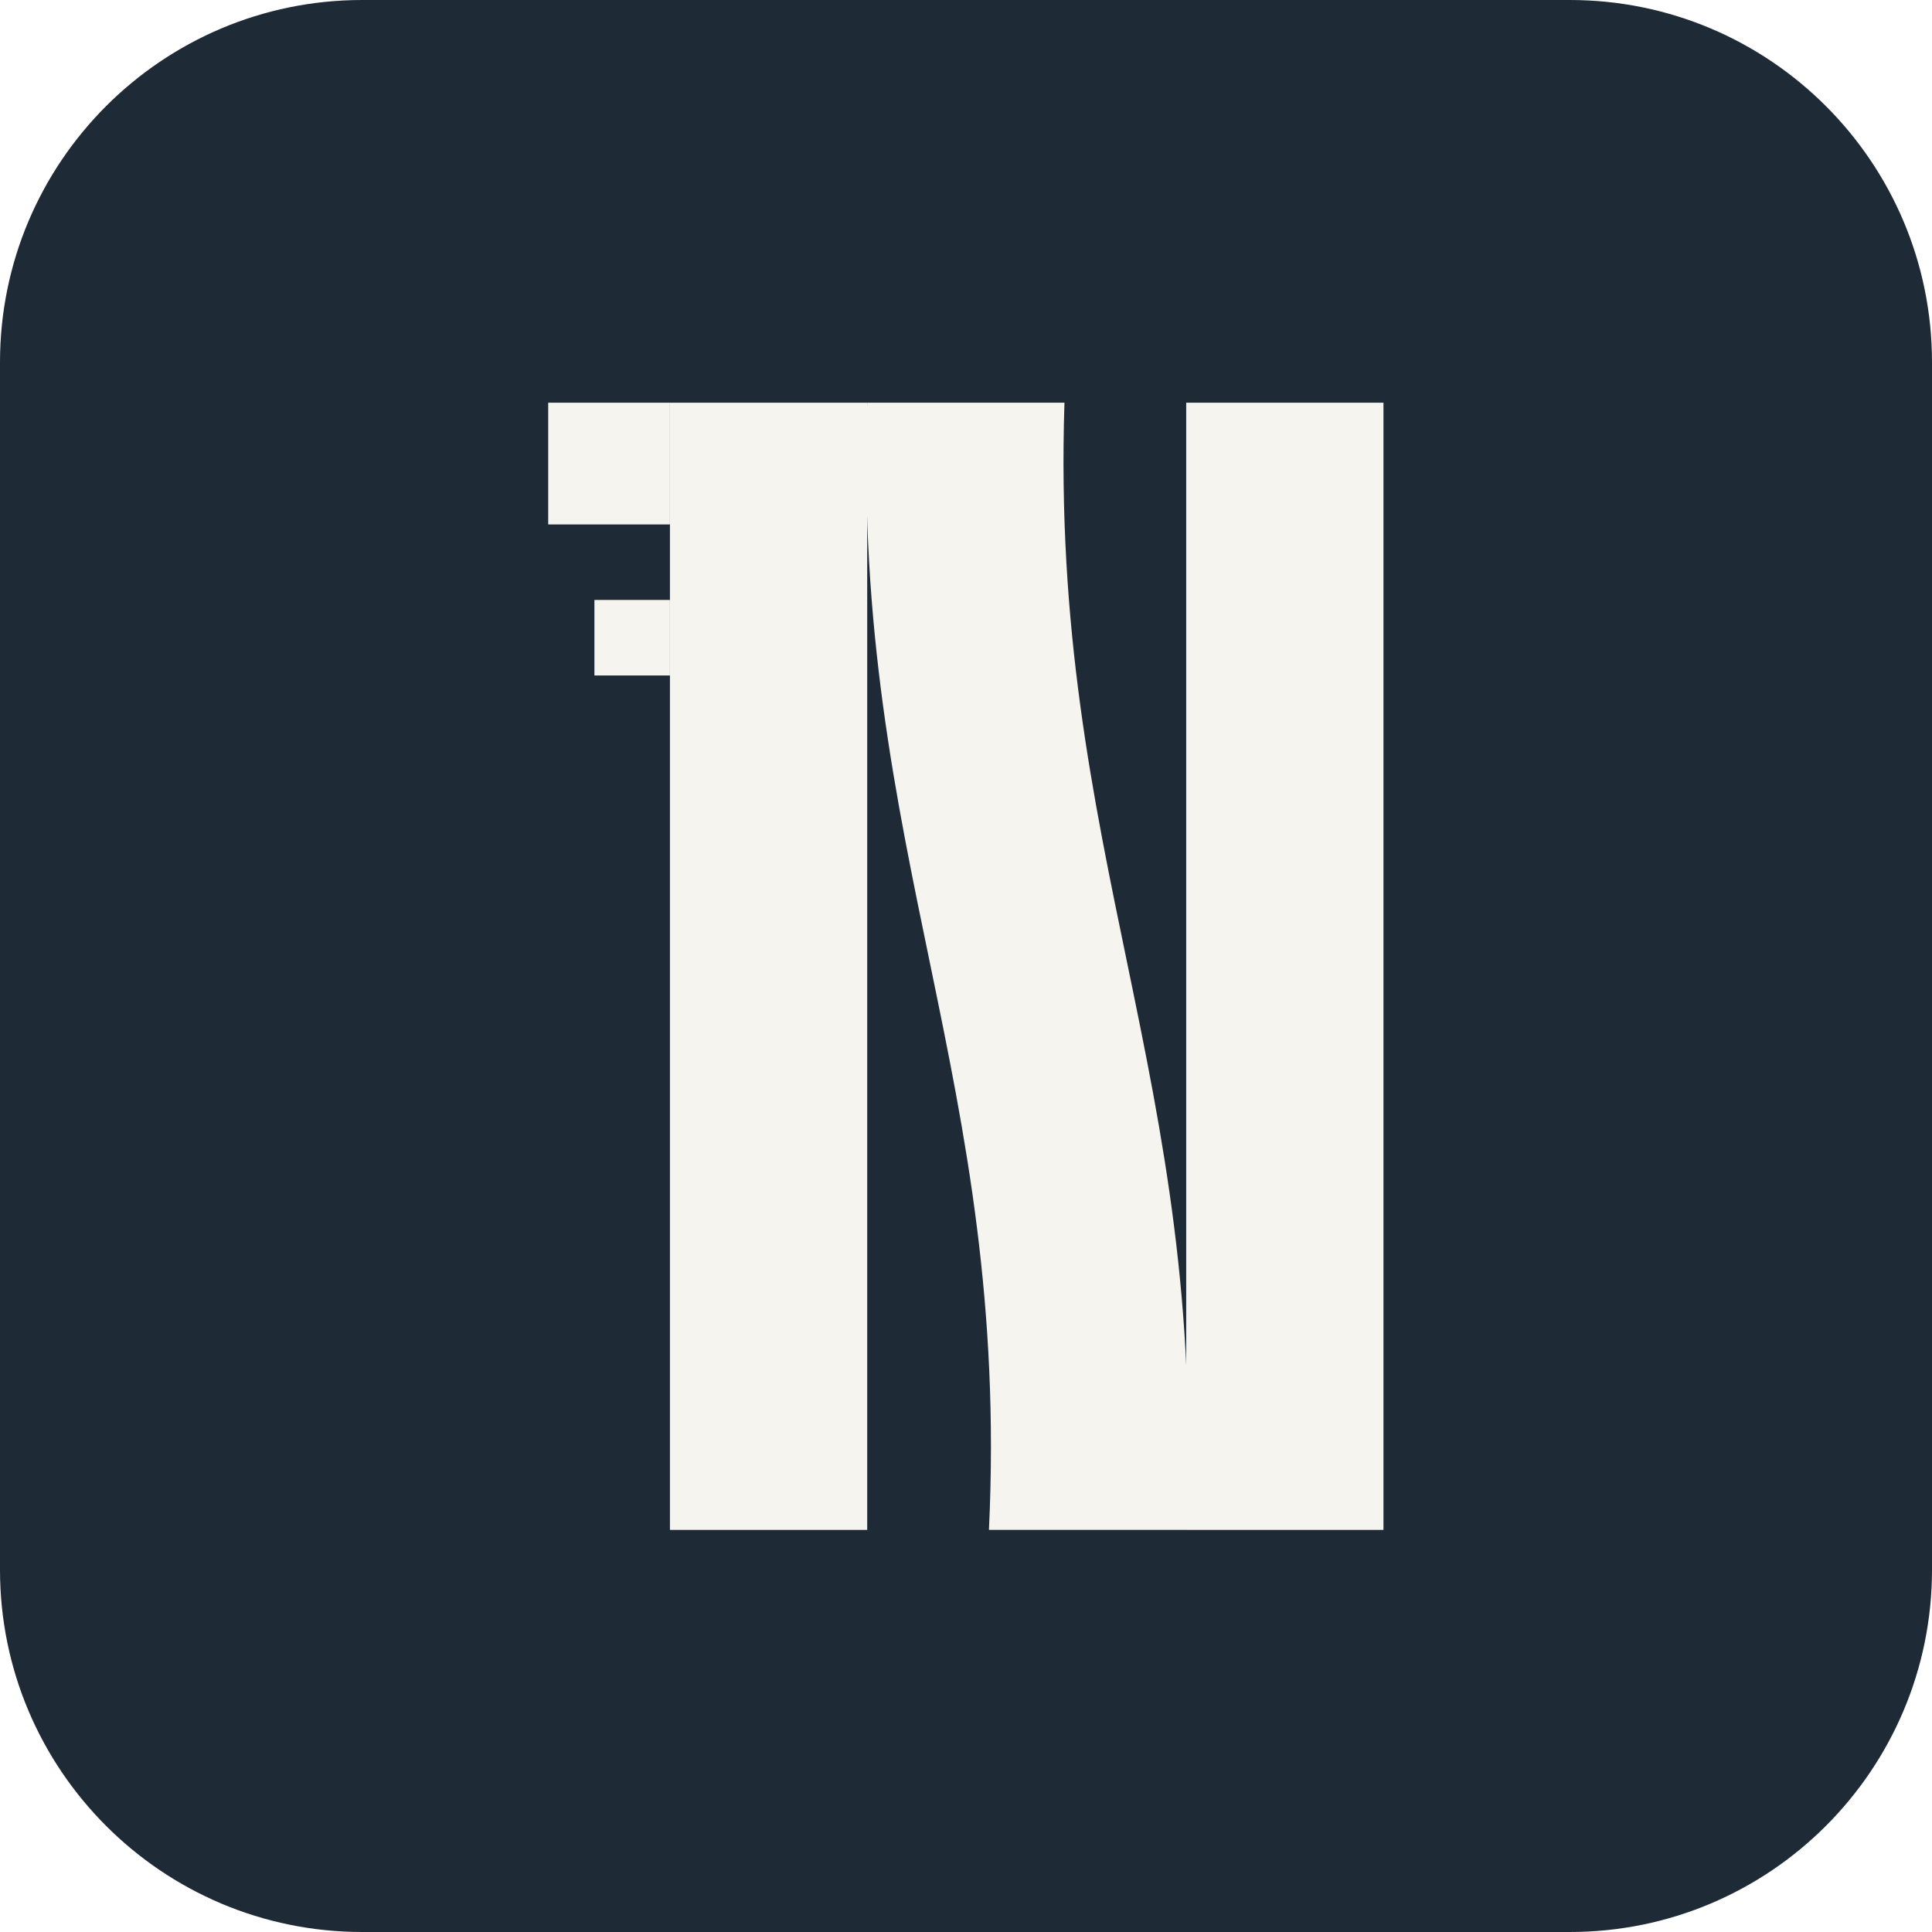
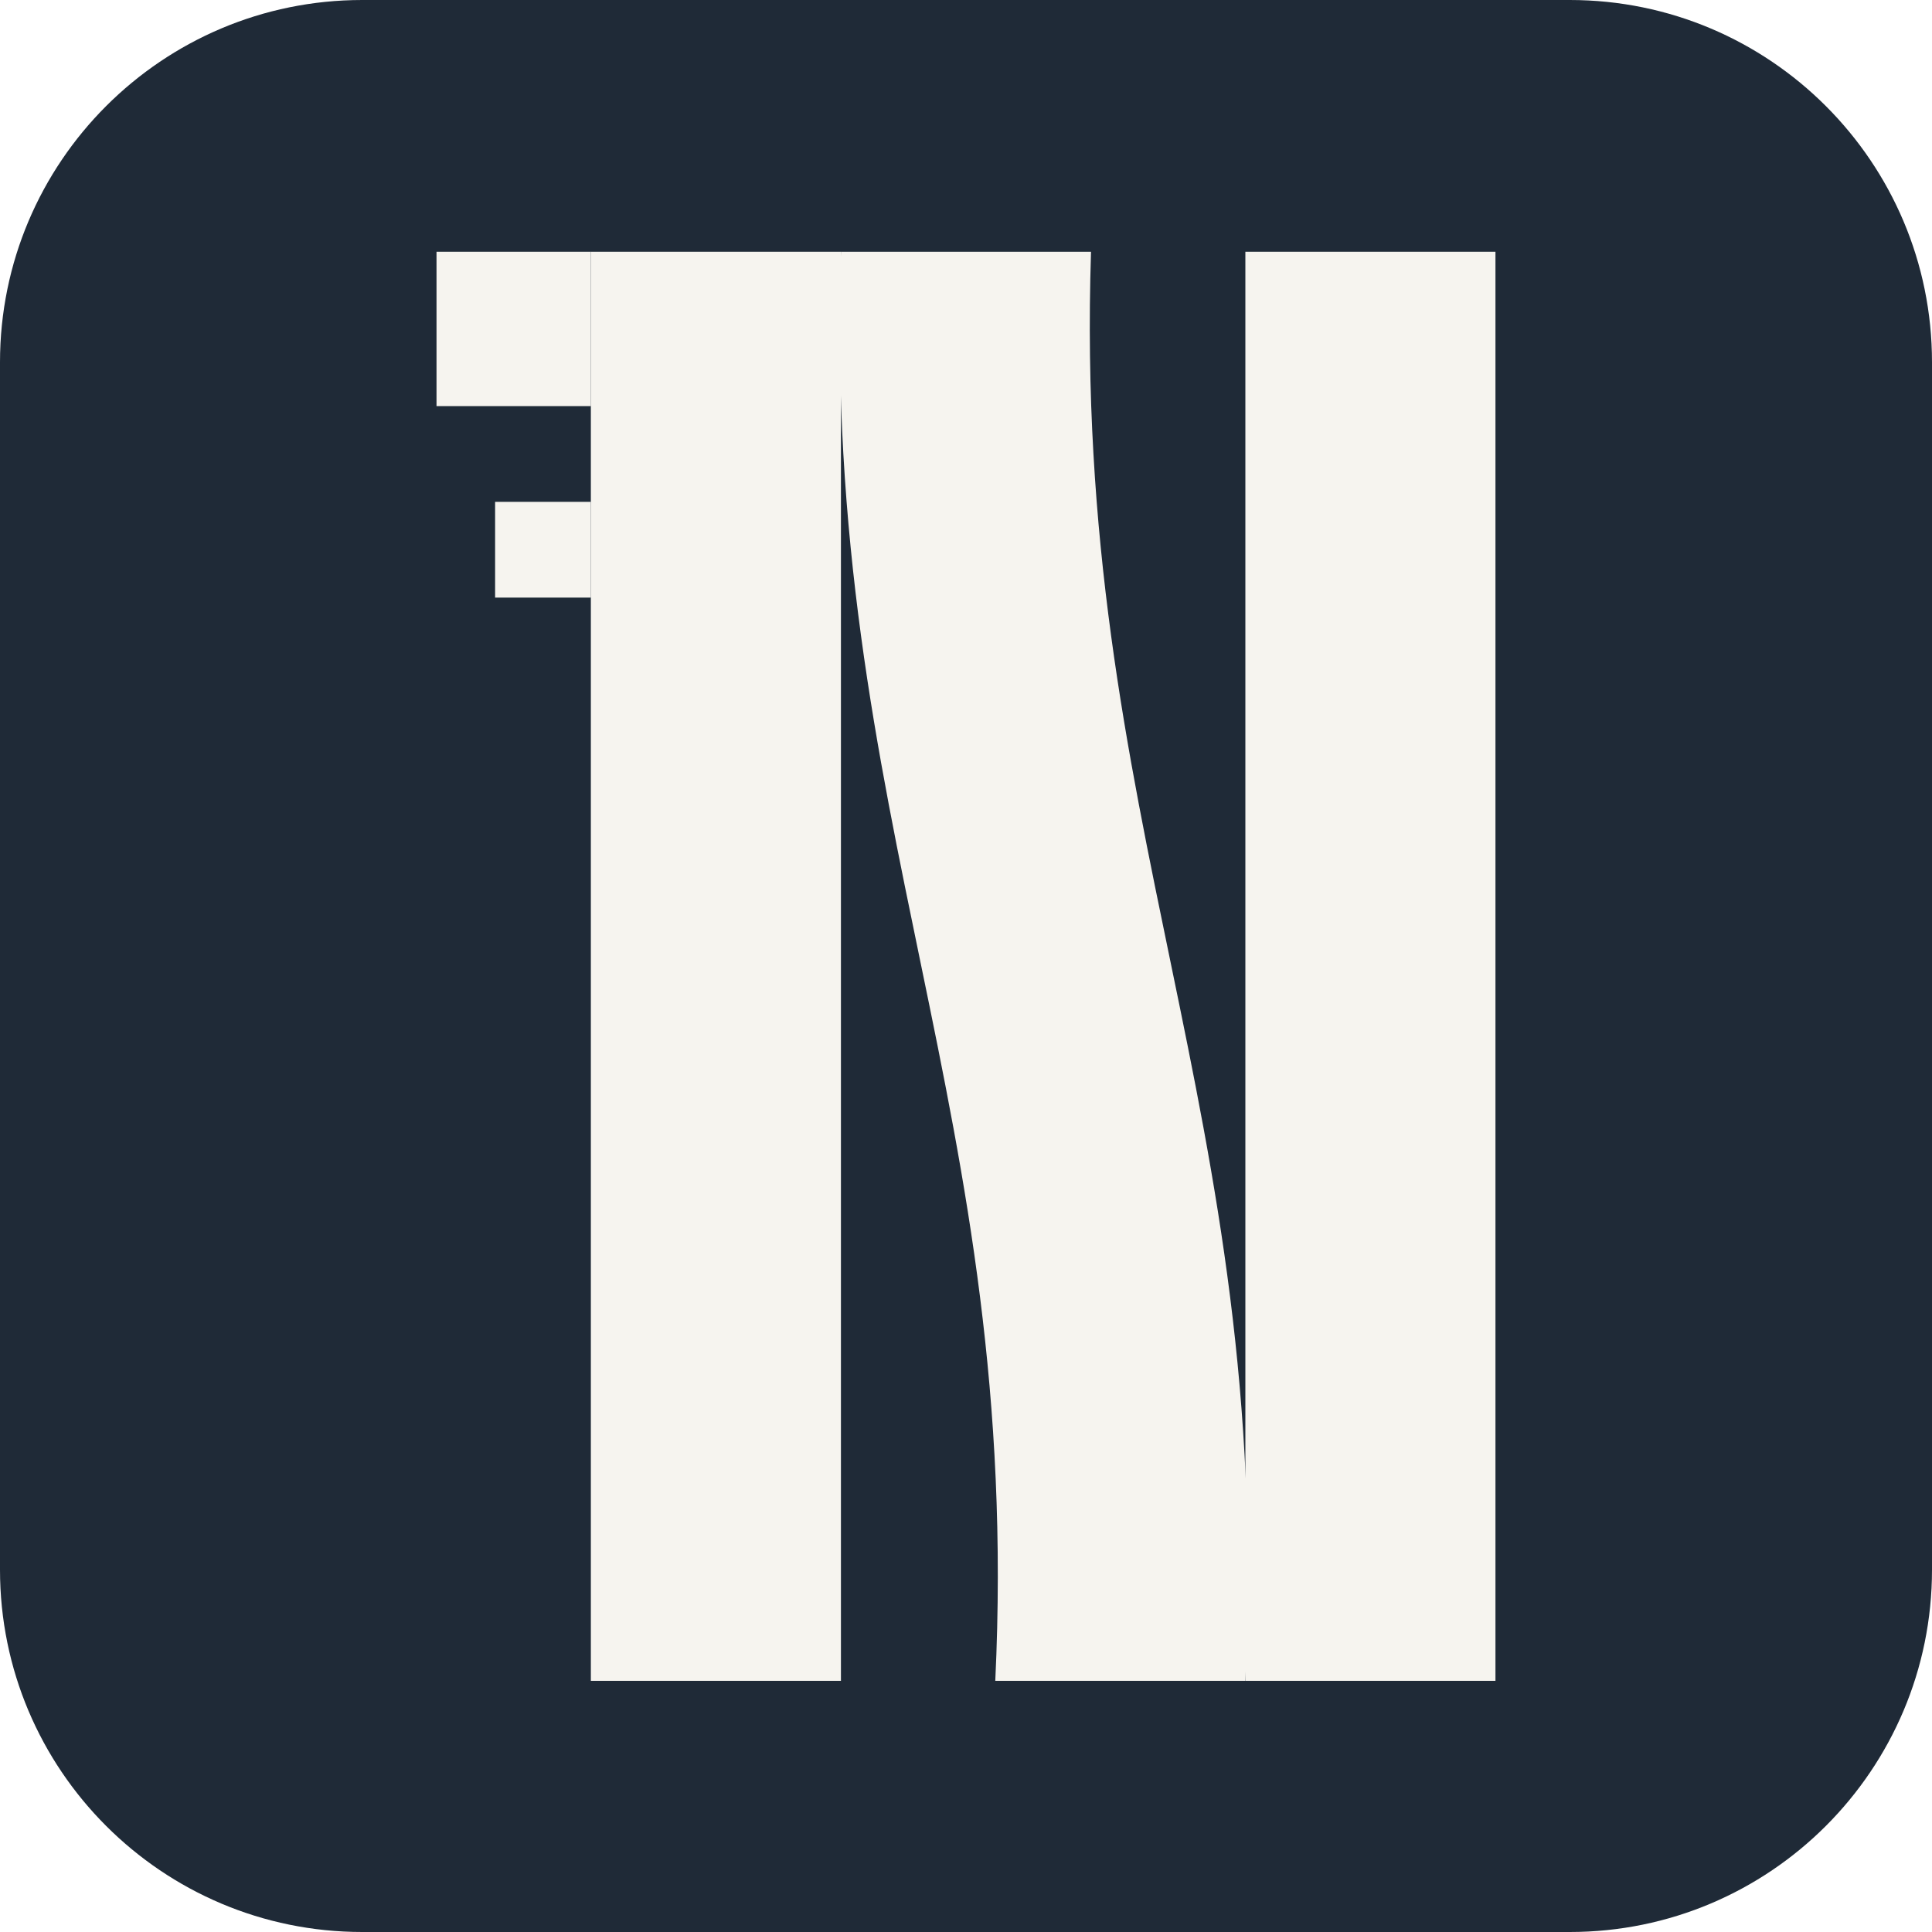
<svg xmlns="http://www.w3.org/2000/svg" viewBox="0 0 32 32" role="img" aria-label="Flonam">
  <rect width="32" height="32" rx="6" fill="#1F2A37" />
-   <g transform="translate(9.08 6.67) scale(0.1867)" fill="#F6F4EF">
+   <g transform="translate(7.23 4.17) scale(0.2367)" fill="#F6F4EF">
    <rect x="10.8" y="0" width="17.5" height="100" />
    <rect x="0" y="0" width="10.8" height="10.8" />
    <rect x="4.1" y="17.5" width="6.7" height="6.7" />
    <path d="M 28.3 0 L 45.8 0 C 44.5 40 58.5 60 56.6 100 L 39.1 100 C 41 60 27 40 28.3 0 Z" />
    <rect x="56.6" y="0" width="17.5" height="100" />
  </g>
</svg>
